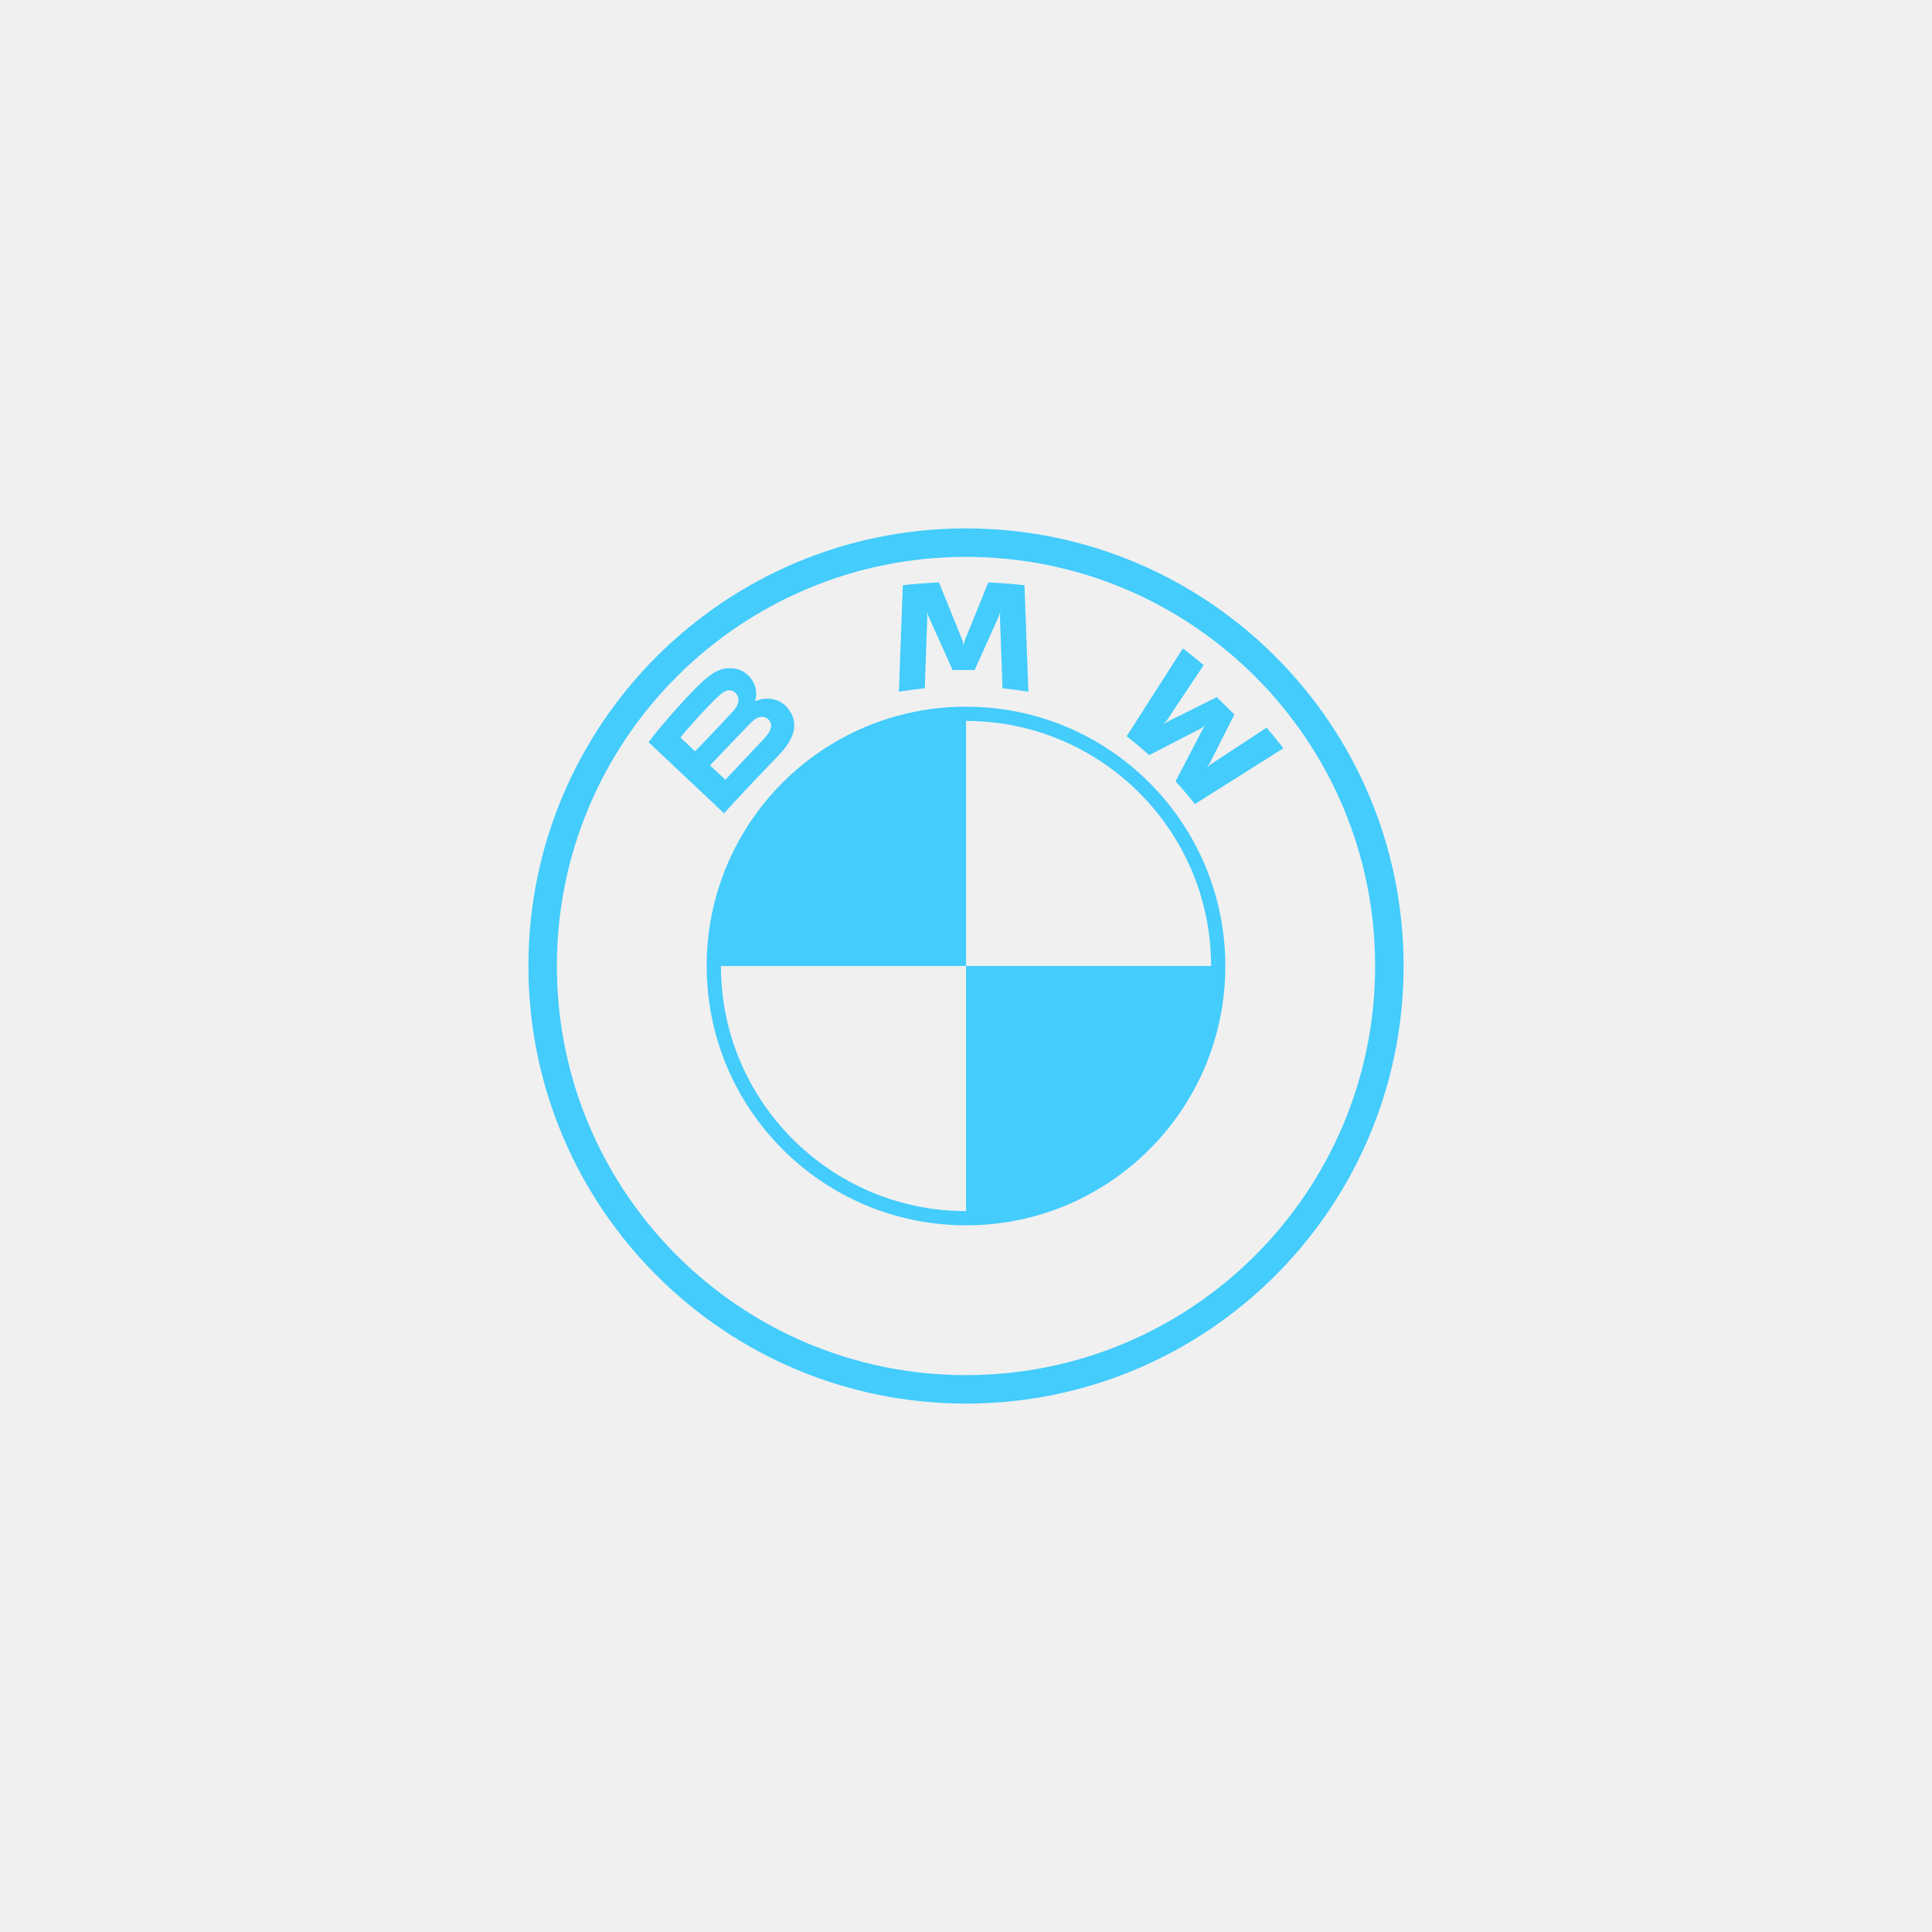
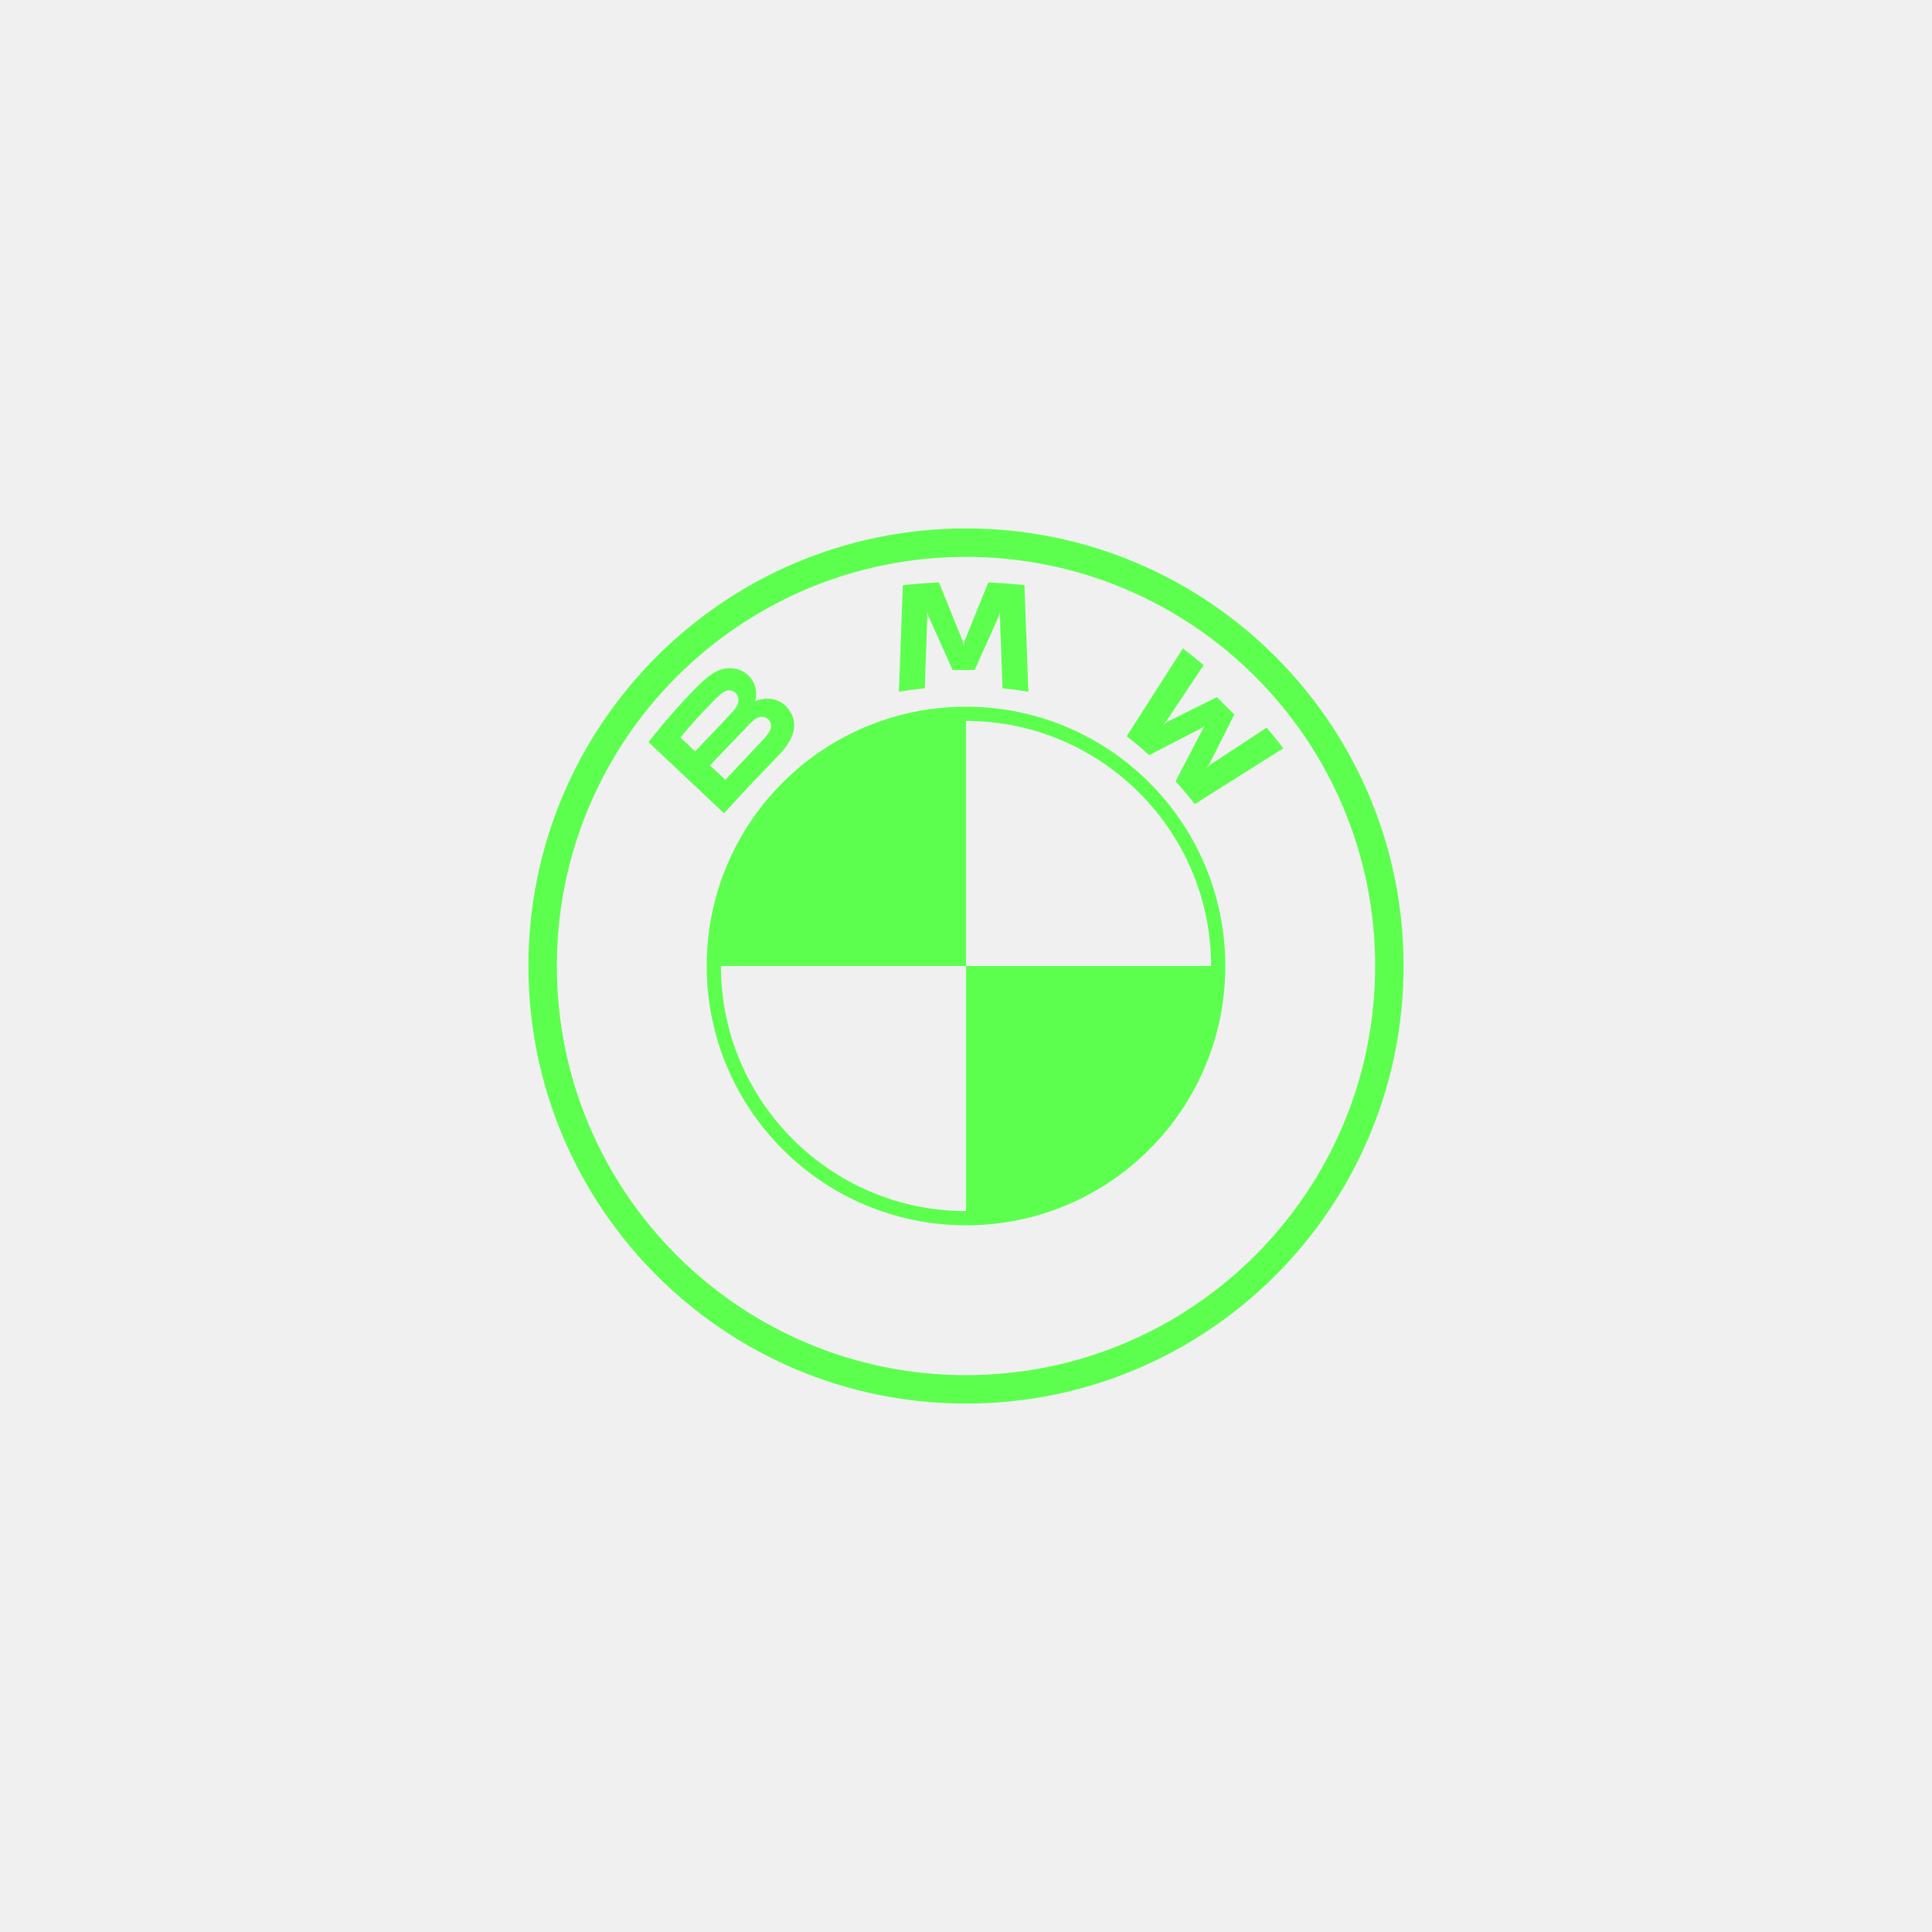
<svg xmlns="http://www.w3.org/2000/svg" width="234" height="234" viewBox="0 0 234 234" fill="none">
  <g clip-path="url(#clip0_16121_22443)">
-     <path d="M148.409 117.001C148.409 134.358 134.358 148.409 117.001 148.409V117.001H148.409ZM117.001 117.001H85.594C85.594 99.644 99.644 85.594 117.001 85.594V117.001Z" fill="#43CCFC" />
-     <path d="M117 85.593V87.315C133.367 87.315 146.685 100.63 146.685 117H148.407C148.407 99.655 134.345 85.593 117 85.593ZM117 146.685C100.633 146.685 87.315 133.37 87.315 117H85.593C85.593 134.345 99.655 148.407 117 148.407M117 64C87.73 64 64 87.73 64 117C64 146.27 87.73 170 117 170C146.27 170 170 146.27 170 117C170 87.73 146.27 64 117 64ZM166.554 117C166.554 144.366 144.369 166.554 117 166.554C89.631 166.554 67.447 144.366 67.447 117C67.447 89.634 89.634 67.447 117 67.447C144.366 67.447 166.554 89.634 166.554 117Z" fill="#43CCFC" />
-     <path d="M94.352 91.431C96.046 89.66 97.005 87.613 95.311 85.659C94.39 84.599 92.842 84.367 91.56 84.889L91.432 84.939L91.472 84.827C91.662 84.323 91.784 82.716 90.405 81.606C89.732 81.064 88.888 80.864 88.035 80.95C86.445 81.111 85.221 82.19 81.89 85.879C80.884 86.992 79.421 88.748 78.543 89.886L87.693 98.506C90.725 95.173 91.961 93.933 94.352 91.431ZM82.413 89.323C84.256 87.084 86.214 85.053 87.101 84.249C87.382 83.996 87.687 83.742 88.057 83.643C88.658 83.479 89.278 83.903 89.418 84.515C89.558 85.13 89.169 85.715 88.736 86.197C87.761 87.288 84.187 91.002 84.187 91.002L82.413 89.323ZM85.996 92.699C85.996 92.699 89.477 89.045 90.613 87.876C91.065 87.412 91.354 87.131 91.665 86.979C92.067 86.784 92.506 86.744 92.898 87.004C93.284 87.261 93.462 87.703 93.365 88.142C93.25 88.664 92.821 89.162 92.466 89.542C91.986 90.052 87.858 94.44 87.852 94.446L85.996 92.699ZM118.048 81.151L120.977 74.633L121.164 74.055L121.111 74.658L121.419 83.368C122.447 83.464 123.508 83.606 124.554 83.779L124.078 70.88C122.615 70.719 121.158 70.605 119.701 70.543L116.815 77.657L116.712 78.186L116.609 77.657L113.726 70.543C112.269 70.605 110.812 70.719 109.349 70.88L108.873 83.779C109.919 83.606 110.98 83.467 112.008 83.368L112.316 74.658L112.263 74.055L112.45 74.633L115.38 81.151H118.048ZM142.378 94.635C143.097 95.401 144.134 96.638 144.716 97.389L155.438 90.631C154.903 89.935 154.05 88.878 153.412 88.132L146.622 92.591L146.158 92.987L146.503 92.486L149.501 86.543L147.381 84.438L141.394 87.415L140.89 87.758L141.292 87.298L145.784 80.558C144.993 79.89 144.234 79.277 143.265 78.535L136.46 89.174C137.322 89.833 138.458 90.801 139.184 91.459L145.591 88.157L146.002 87.857L145.7 88.265L142.378 94.635Z" fill="#43CCFC" />
+     <path d="M148.409 117.001C148.409 134.358 134.358 148.409 117.001 148.409V117.001H148.409ZM117.001 117.001H85.594C85.594 99.644 99.644 85.594 117.001 85.594V117.001Z" fill="#5DFF4E" />
+     <path d="M117 85.593V87.315C133.367 87.315 146.685 100.63 146.685 117H148.407C148.407 99.655 134.345 85.593 117 85.593ZM117 146.685C100.633 146.685 87.315 133.37 87.315 117H85.593C85.593 134.345 99.655 148.407 117 148.407M117 64C87.73 64 64 87.73 64 117C64 146.27 87.73 170 117 170C146.27 170 170 146.27 170 117C170 87.73 146.27 64 117 64ZM166.554 117C166.554 144.366 144.369 166.554 117 166.554C89.631 166.554 67.447 144.366 67.447 117C67.447 89.634 89.634 67.447 117 67.447C144.366 67.447 166.554 89.634 166.554 117Z" fill="#5DFF4E" />
+     <path d="M94.352 91.431C96.046 89.66 97.005 87.613 95.311 85.659C94.39 84.599 92.842 84.367 91.56 84.889L91.432 84.939L91.472 84.827C91.662 84.323 91.784 82.716 90.405 81.606C89.732 81.064 88.888 80.864 88.035 80.95C86.445 81.111 85.221 82.19 81.89 85.879C80.884 86.992 79.421 88.748 78.543 89.886L87.693 98.506C90.725 95.173 91.961 93.933 94.352 91.431ZM82.413 89.323C84.256 87.084 86.214 85.053 87.101 84.249C87.382 83.996 87.687 83.742 88.057 83.643C88.658 83.479 89.278 83.903 89.418 84.515C89.558 85.13 89.169 85.715 88.736 86.197C87.761 87.288 84.187 91.002 84.187 91.002L82.413 89.323ZM85.996 92.699C85.996 92.699 89.477 89.045 90.613 87.876C91.065 87.412 91.354 87.131 91.665 86.979C92.067 86.784 92.506 86.744 92.898 87.004C93.284 87.261 93.462 87.703 93.365 88.142C93.25 88.664 92.821 89.162 92.466 89.542C91.986 90.052 87.858 94.44 87.852 94.446L85.996 92.699ZM118.048 81.151L120.977 74.633L121.164 74.055L121.111 74.658L121.419 83.368C122.447 83.464 123.508 83.606 124.554 83.779L124.078 70.88C122.615 70.719 121.158 70.605 119.701 70.543L116.815 77.657L116.712 78.186L116.609 77.657L113.726 70.543C112.269 70.605 110.812 70.719 109.349 70.88L108.873 83.779C109.919 83.606 110.98 83.467 112.008 83.368L112.316 74.658L112.263 74.055L112.45 74.633L115.38 81.151H118.048ZM142.378 94.635C143.097 95.401 144.134 96.638 144.716 97.389L155.438 90.631C154.903 89.935 154.05 88.878 153.412 88.132L146.622 92.591L146.158 92.987L146.503 92.486L149.501 86.543L147.381 84.438L141.394 87.415L140.89 87.758L141.292 87.298L145.784 80.558C144.993 79.89 144.234 79.277 143.265 78.535L136.46 89.174C137.322 89.833 138.458 90.801 139.184 91.459L145.591 88.157L146.002 87.857L145.7 88.265L142.378 94.635Z" fill="#5DFF4E" />
  </g>
  <defs>
    <clipPath id="clip0_16121_22443">
      <rect width="106" height="106" fill="white" transform="translate(64 64)" />
    </clipPath>
  </defs>
</svg>
